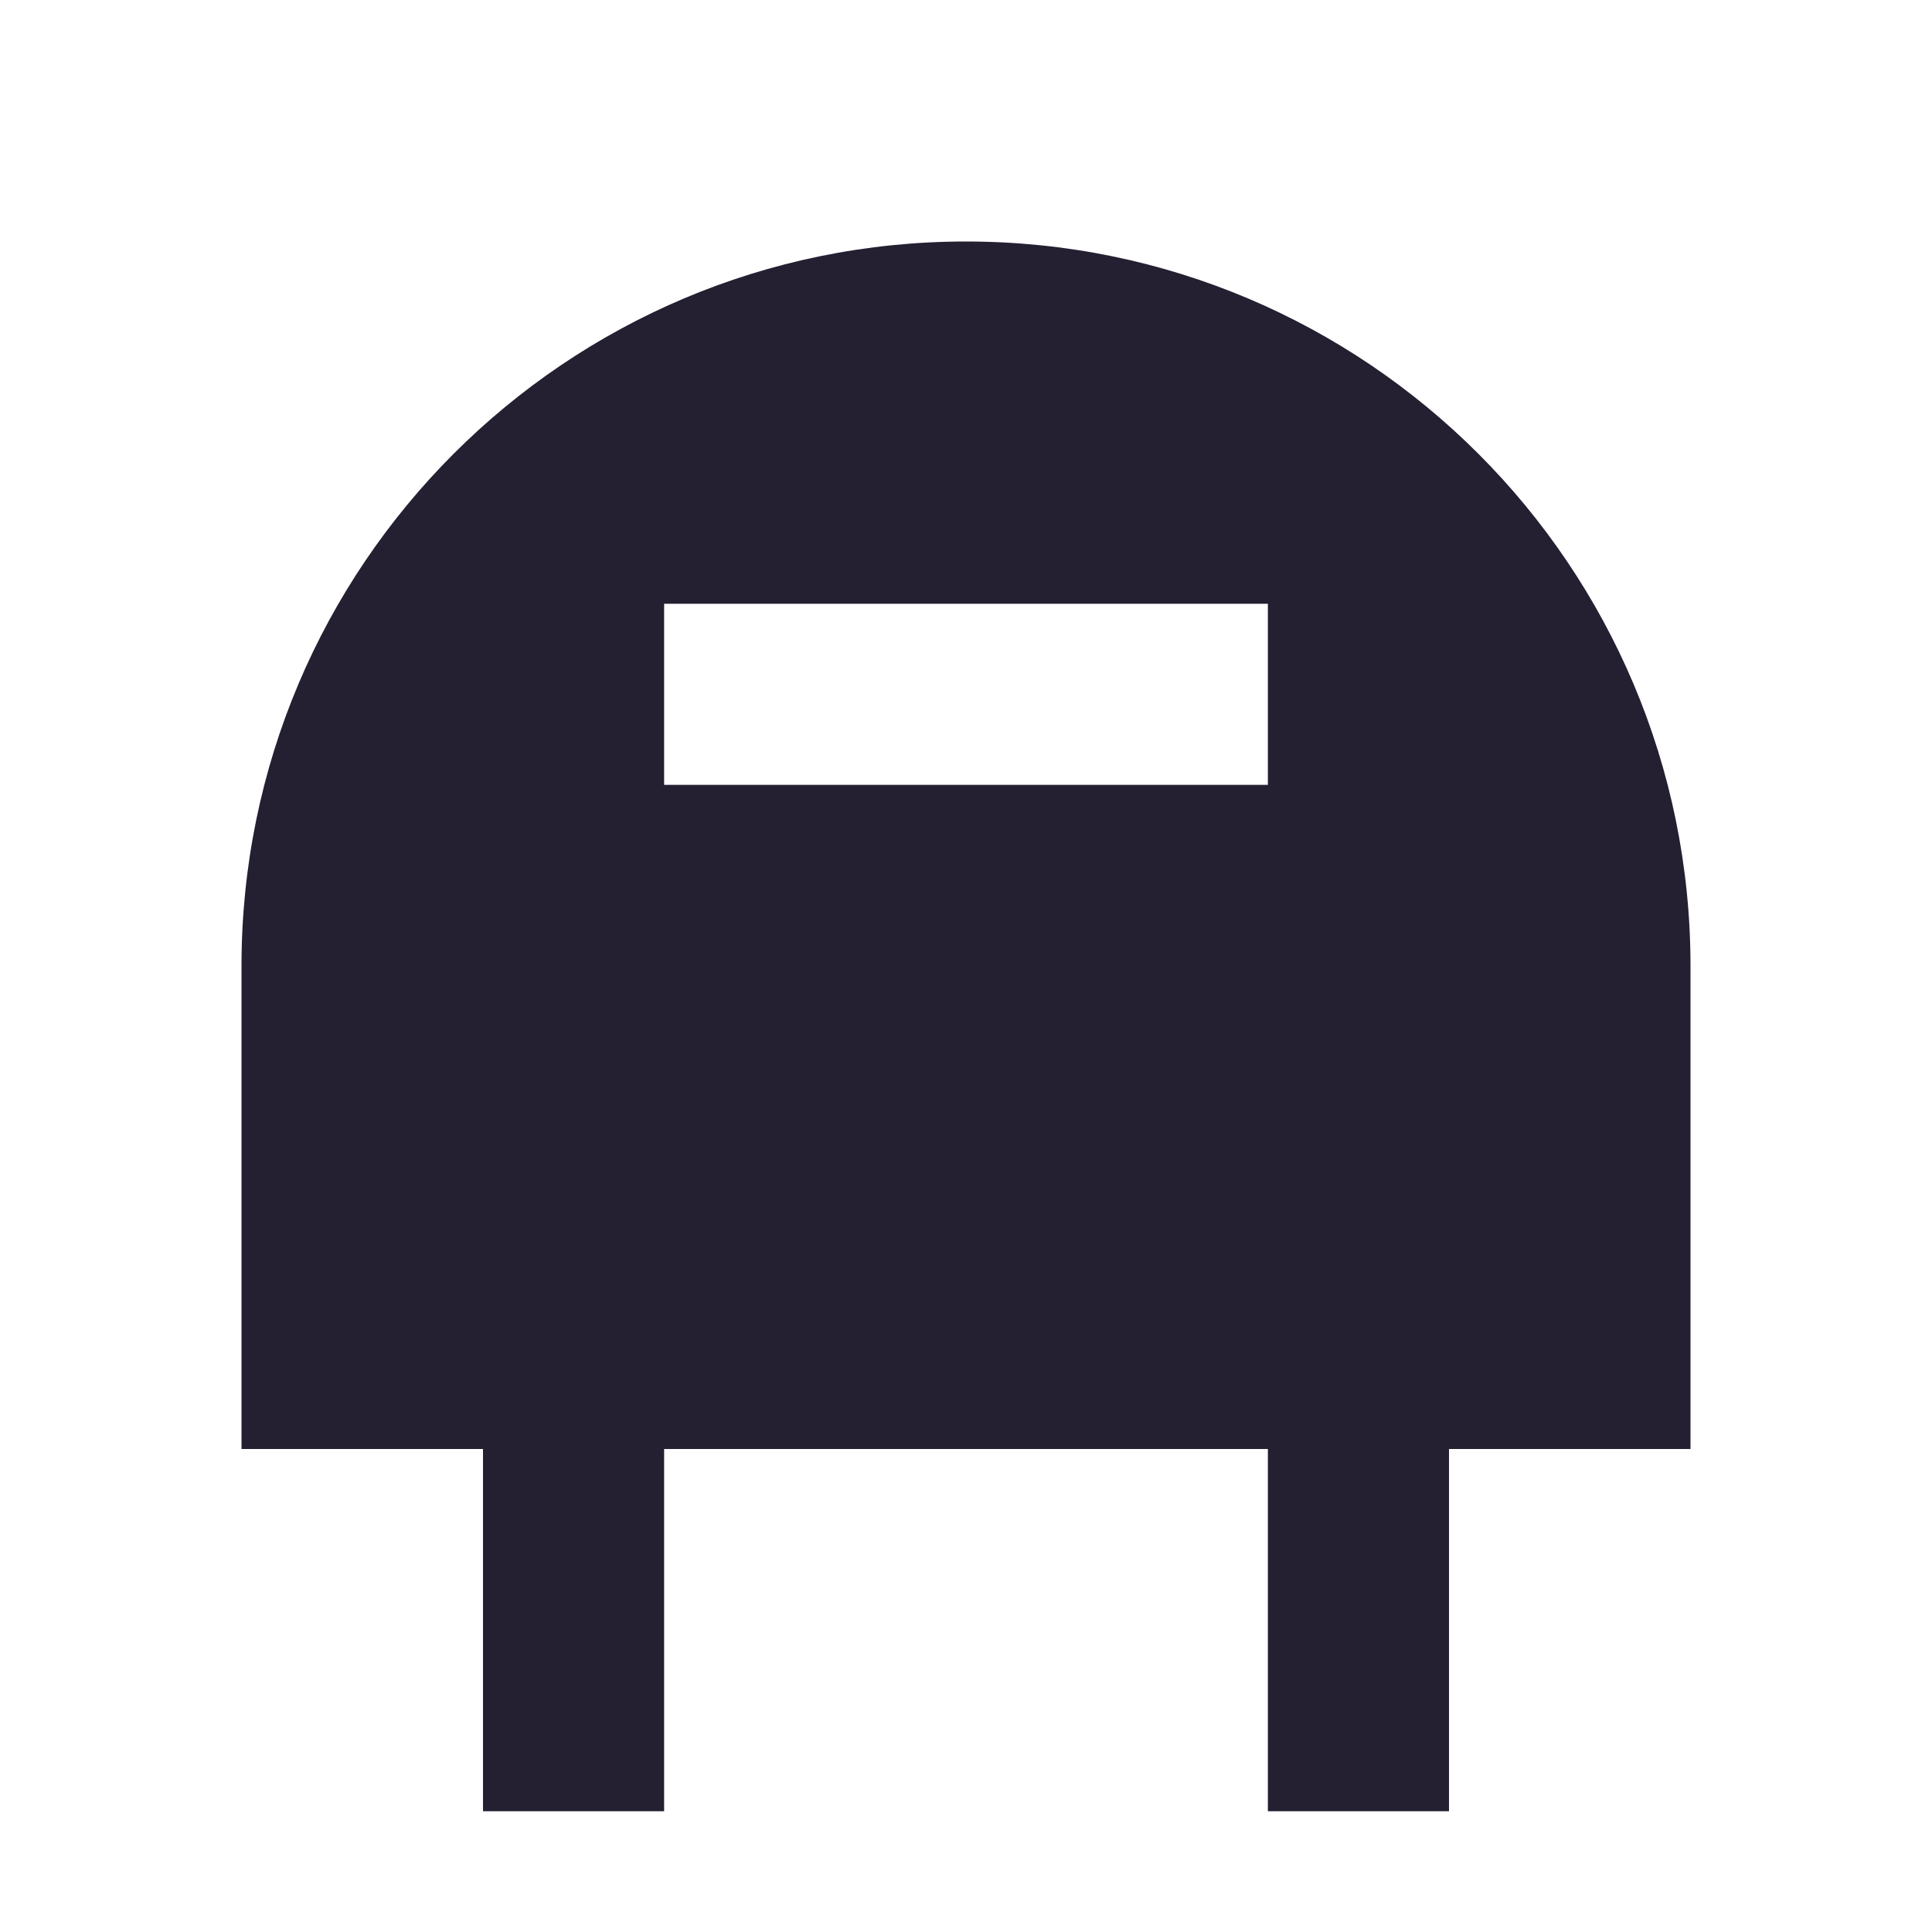
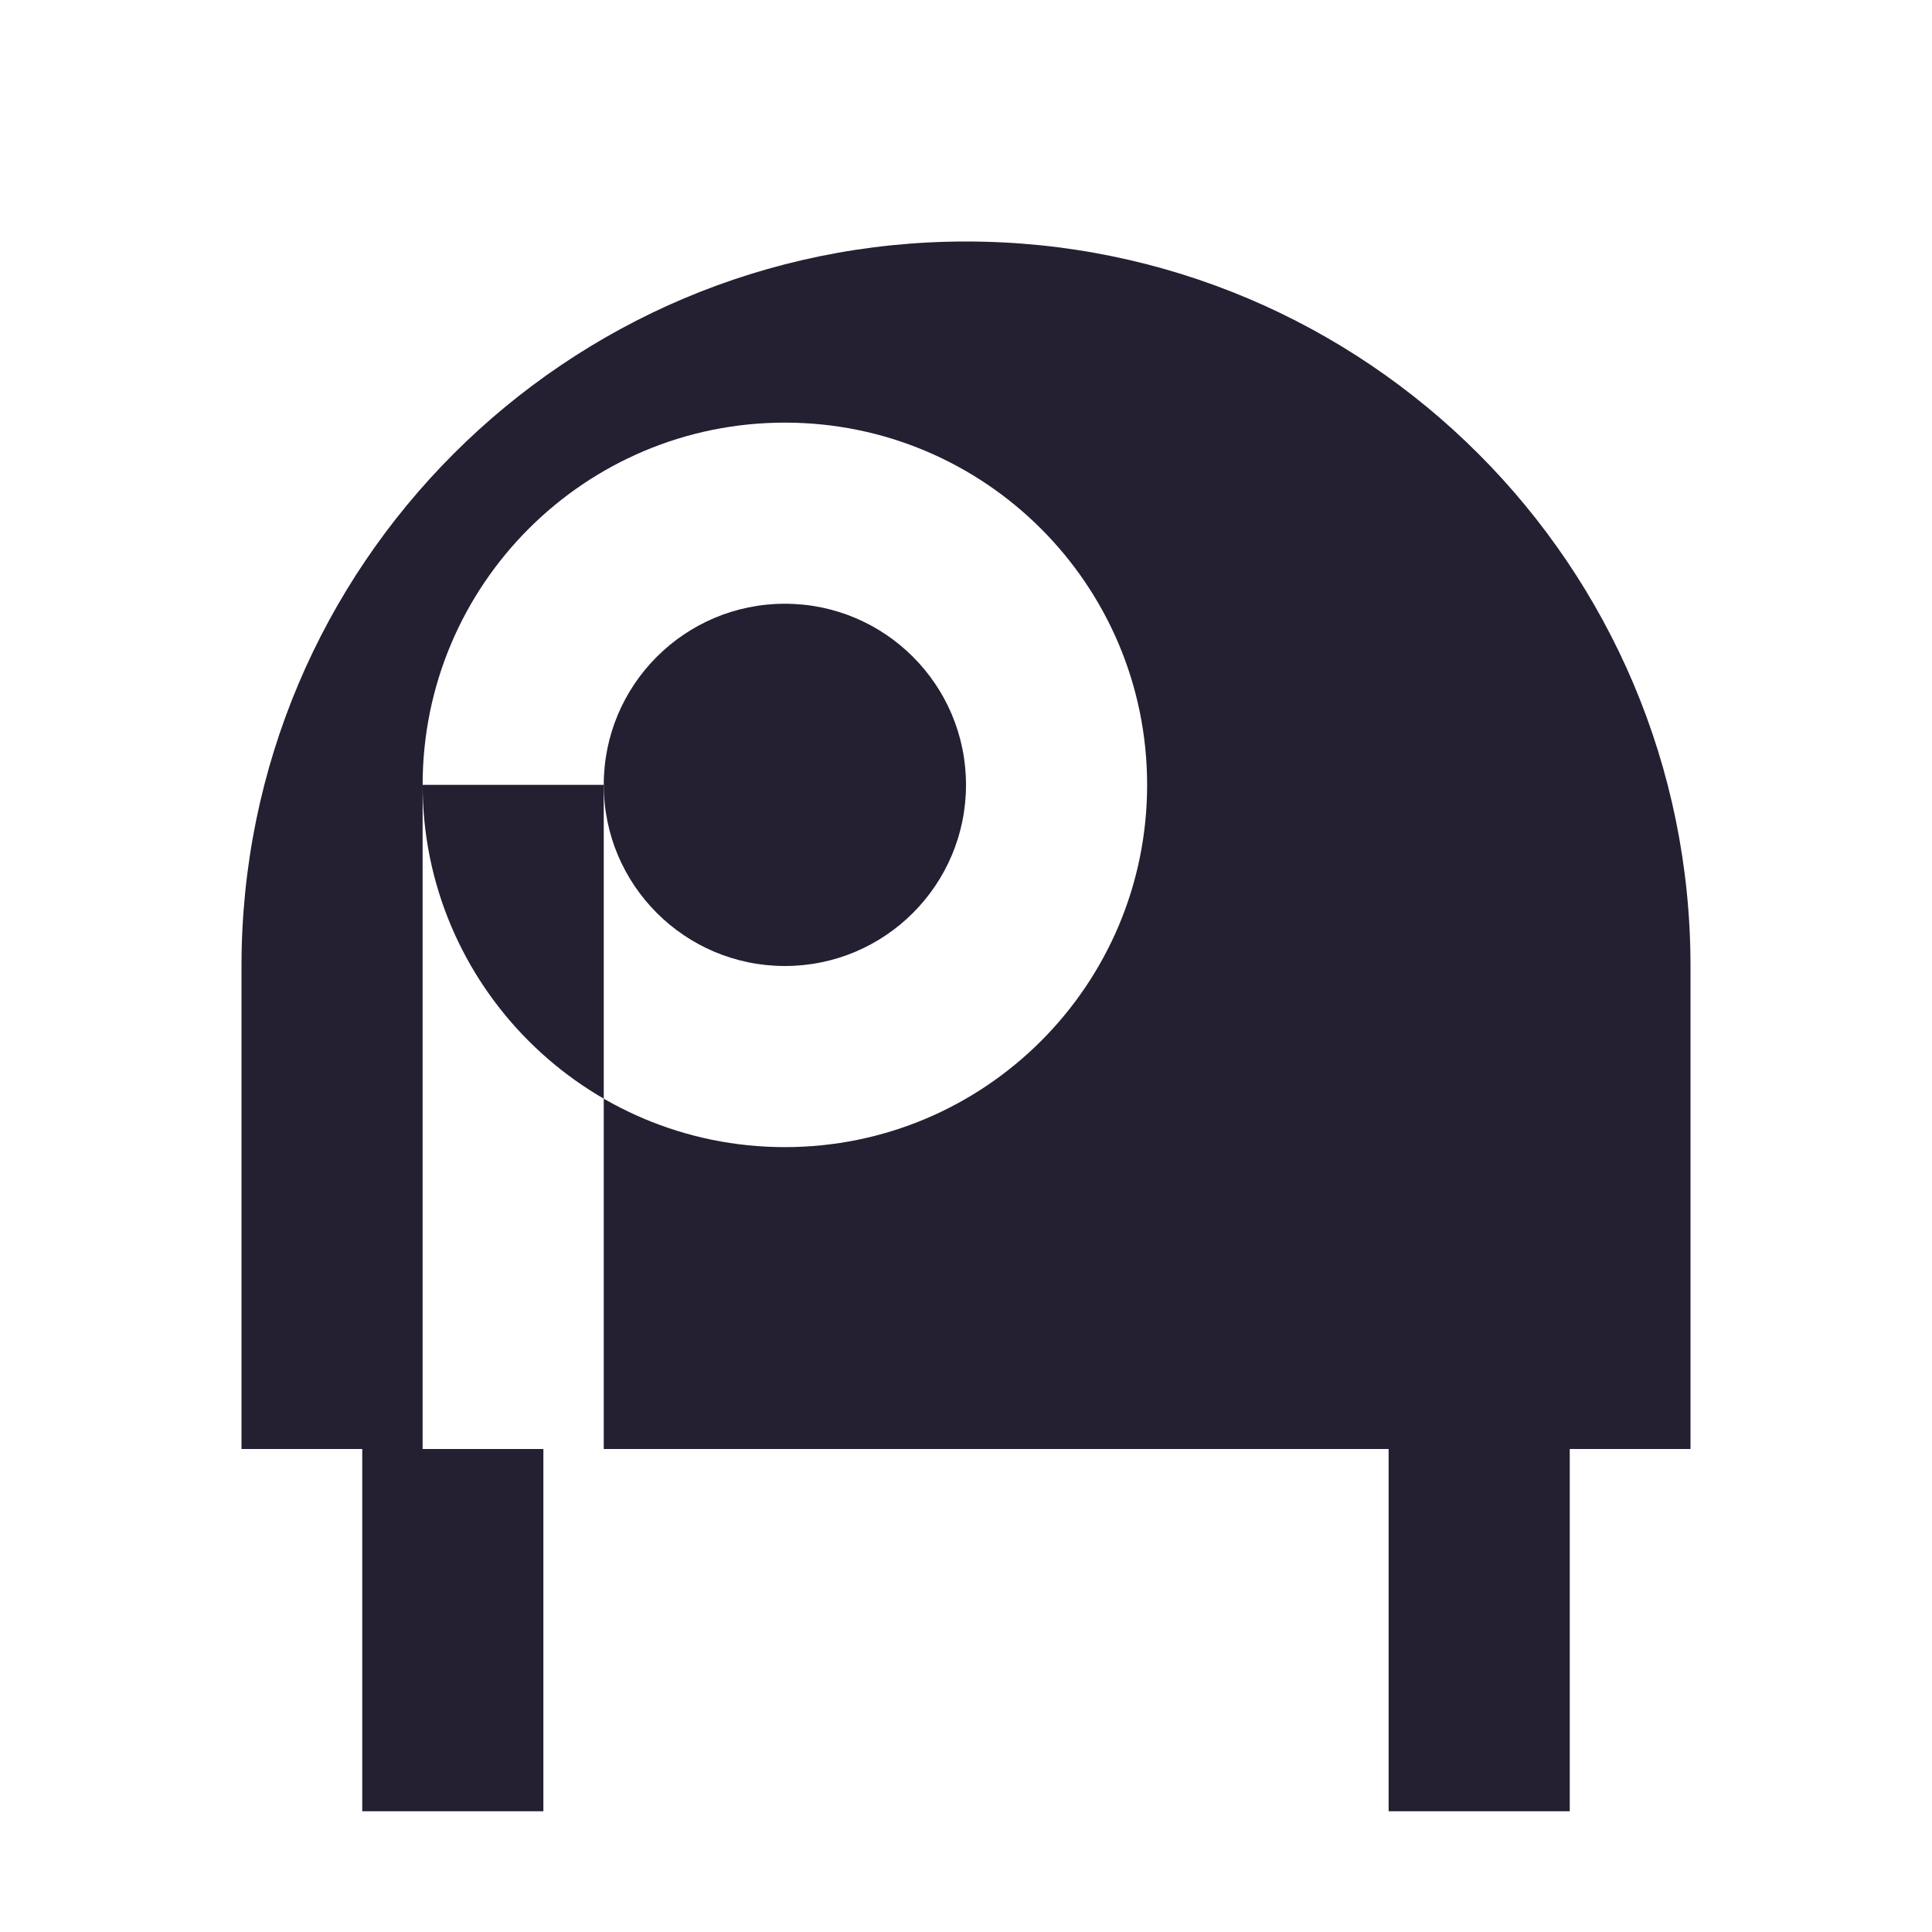
<svg xmlns="http://www.w3.org/2000/svg" height="16px" viewBox="0 0 16 16" width="16px">
-   <path d="m 2 12 v -4 a 6 6 0 0 1 12 0 v 4 z m 3.5 -7 h 5 v 1.5 h -5 z m -1.5 7 h 1.5 v 3 h -1.5 z m 6.5 0 h 1.5 v 3 h -1.5 z m 0 0" fill="#241f31" fill-rule="evenodd" />
+   <path d="m 2 12 v -4 a 6 6 0 0 1 12 0 v 4 z m 4.5 -8.5 a 3 3 0 1 0 0 6 a 3 3 0 1 0 0 -6 z m -3 3 h 1.5 v 5.5 h -1.5 z" fill="#241f31" fill-rule="evenodd" />
+   <circle cx="6.5" cy="6.5" fill="#241f31" r="1.5" />
+   <path d="m 3 12 h 1.5 v 3 h -1.5 z m 8.5 0 h 1.5 v 3 h -1.5 z" fill="#241f31" />
</svg>
